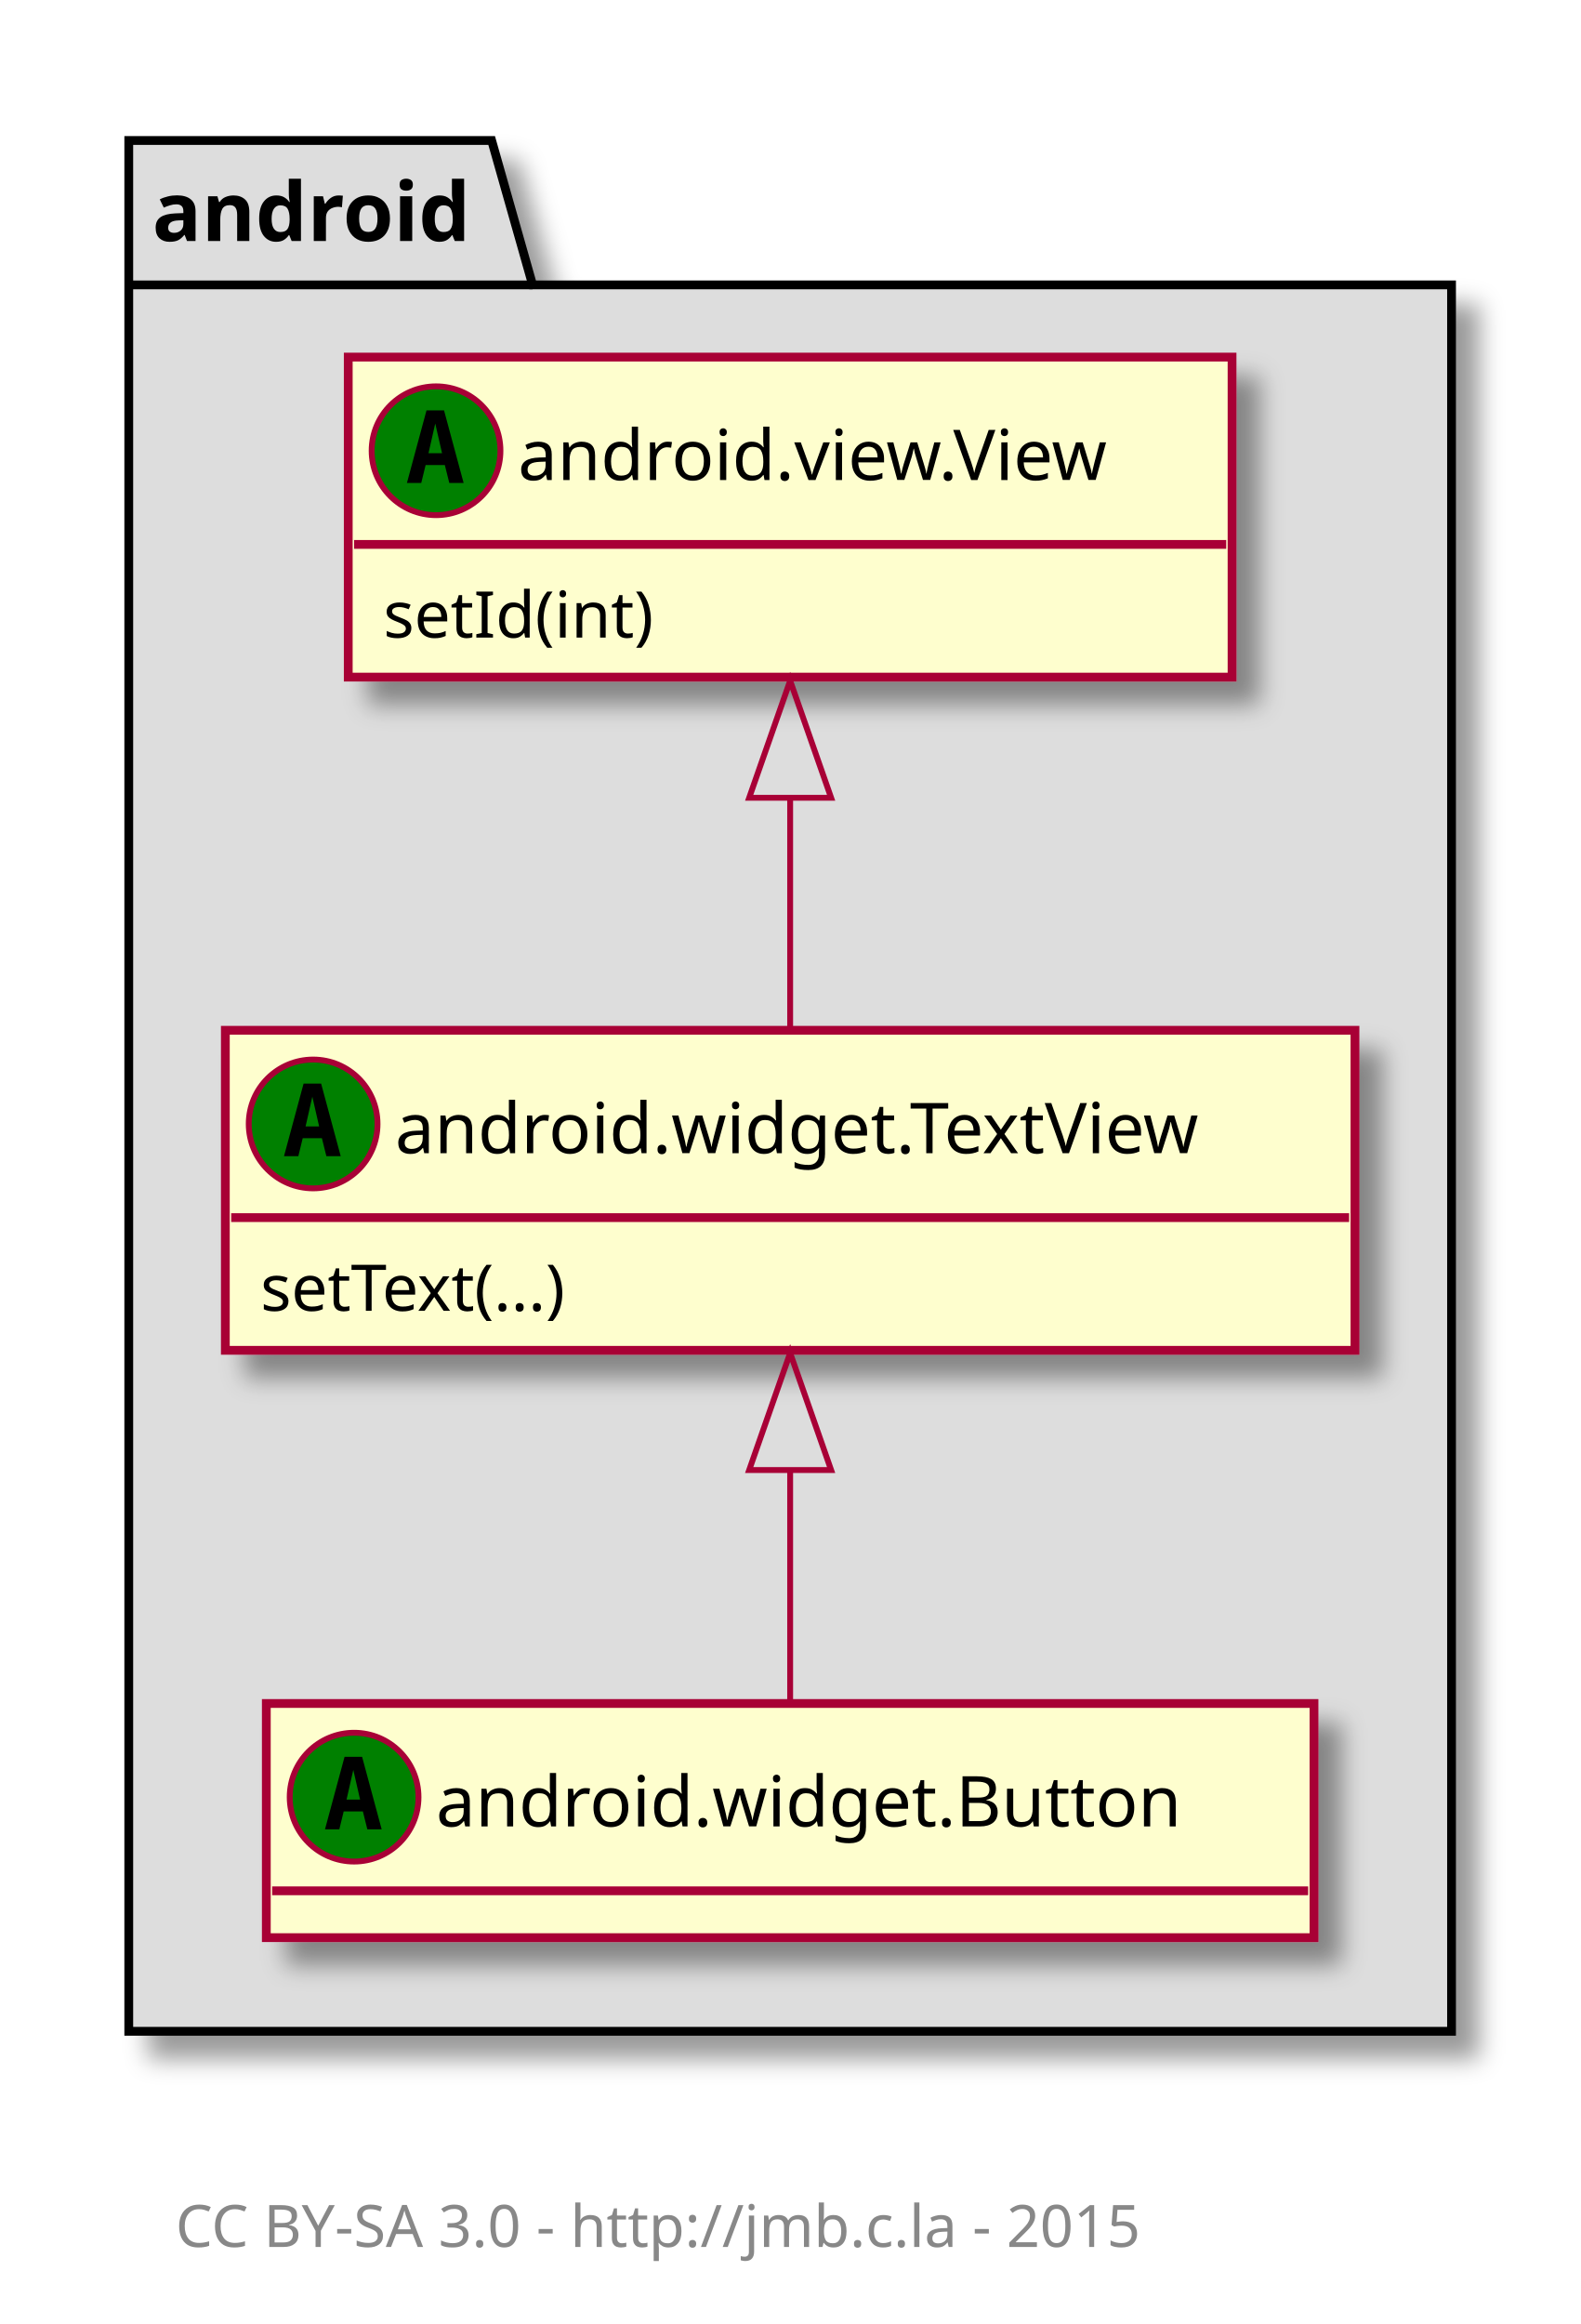
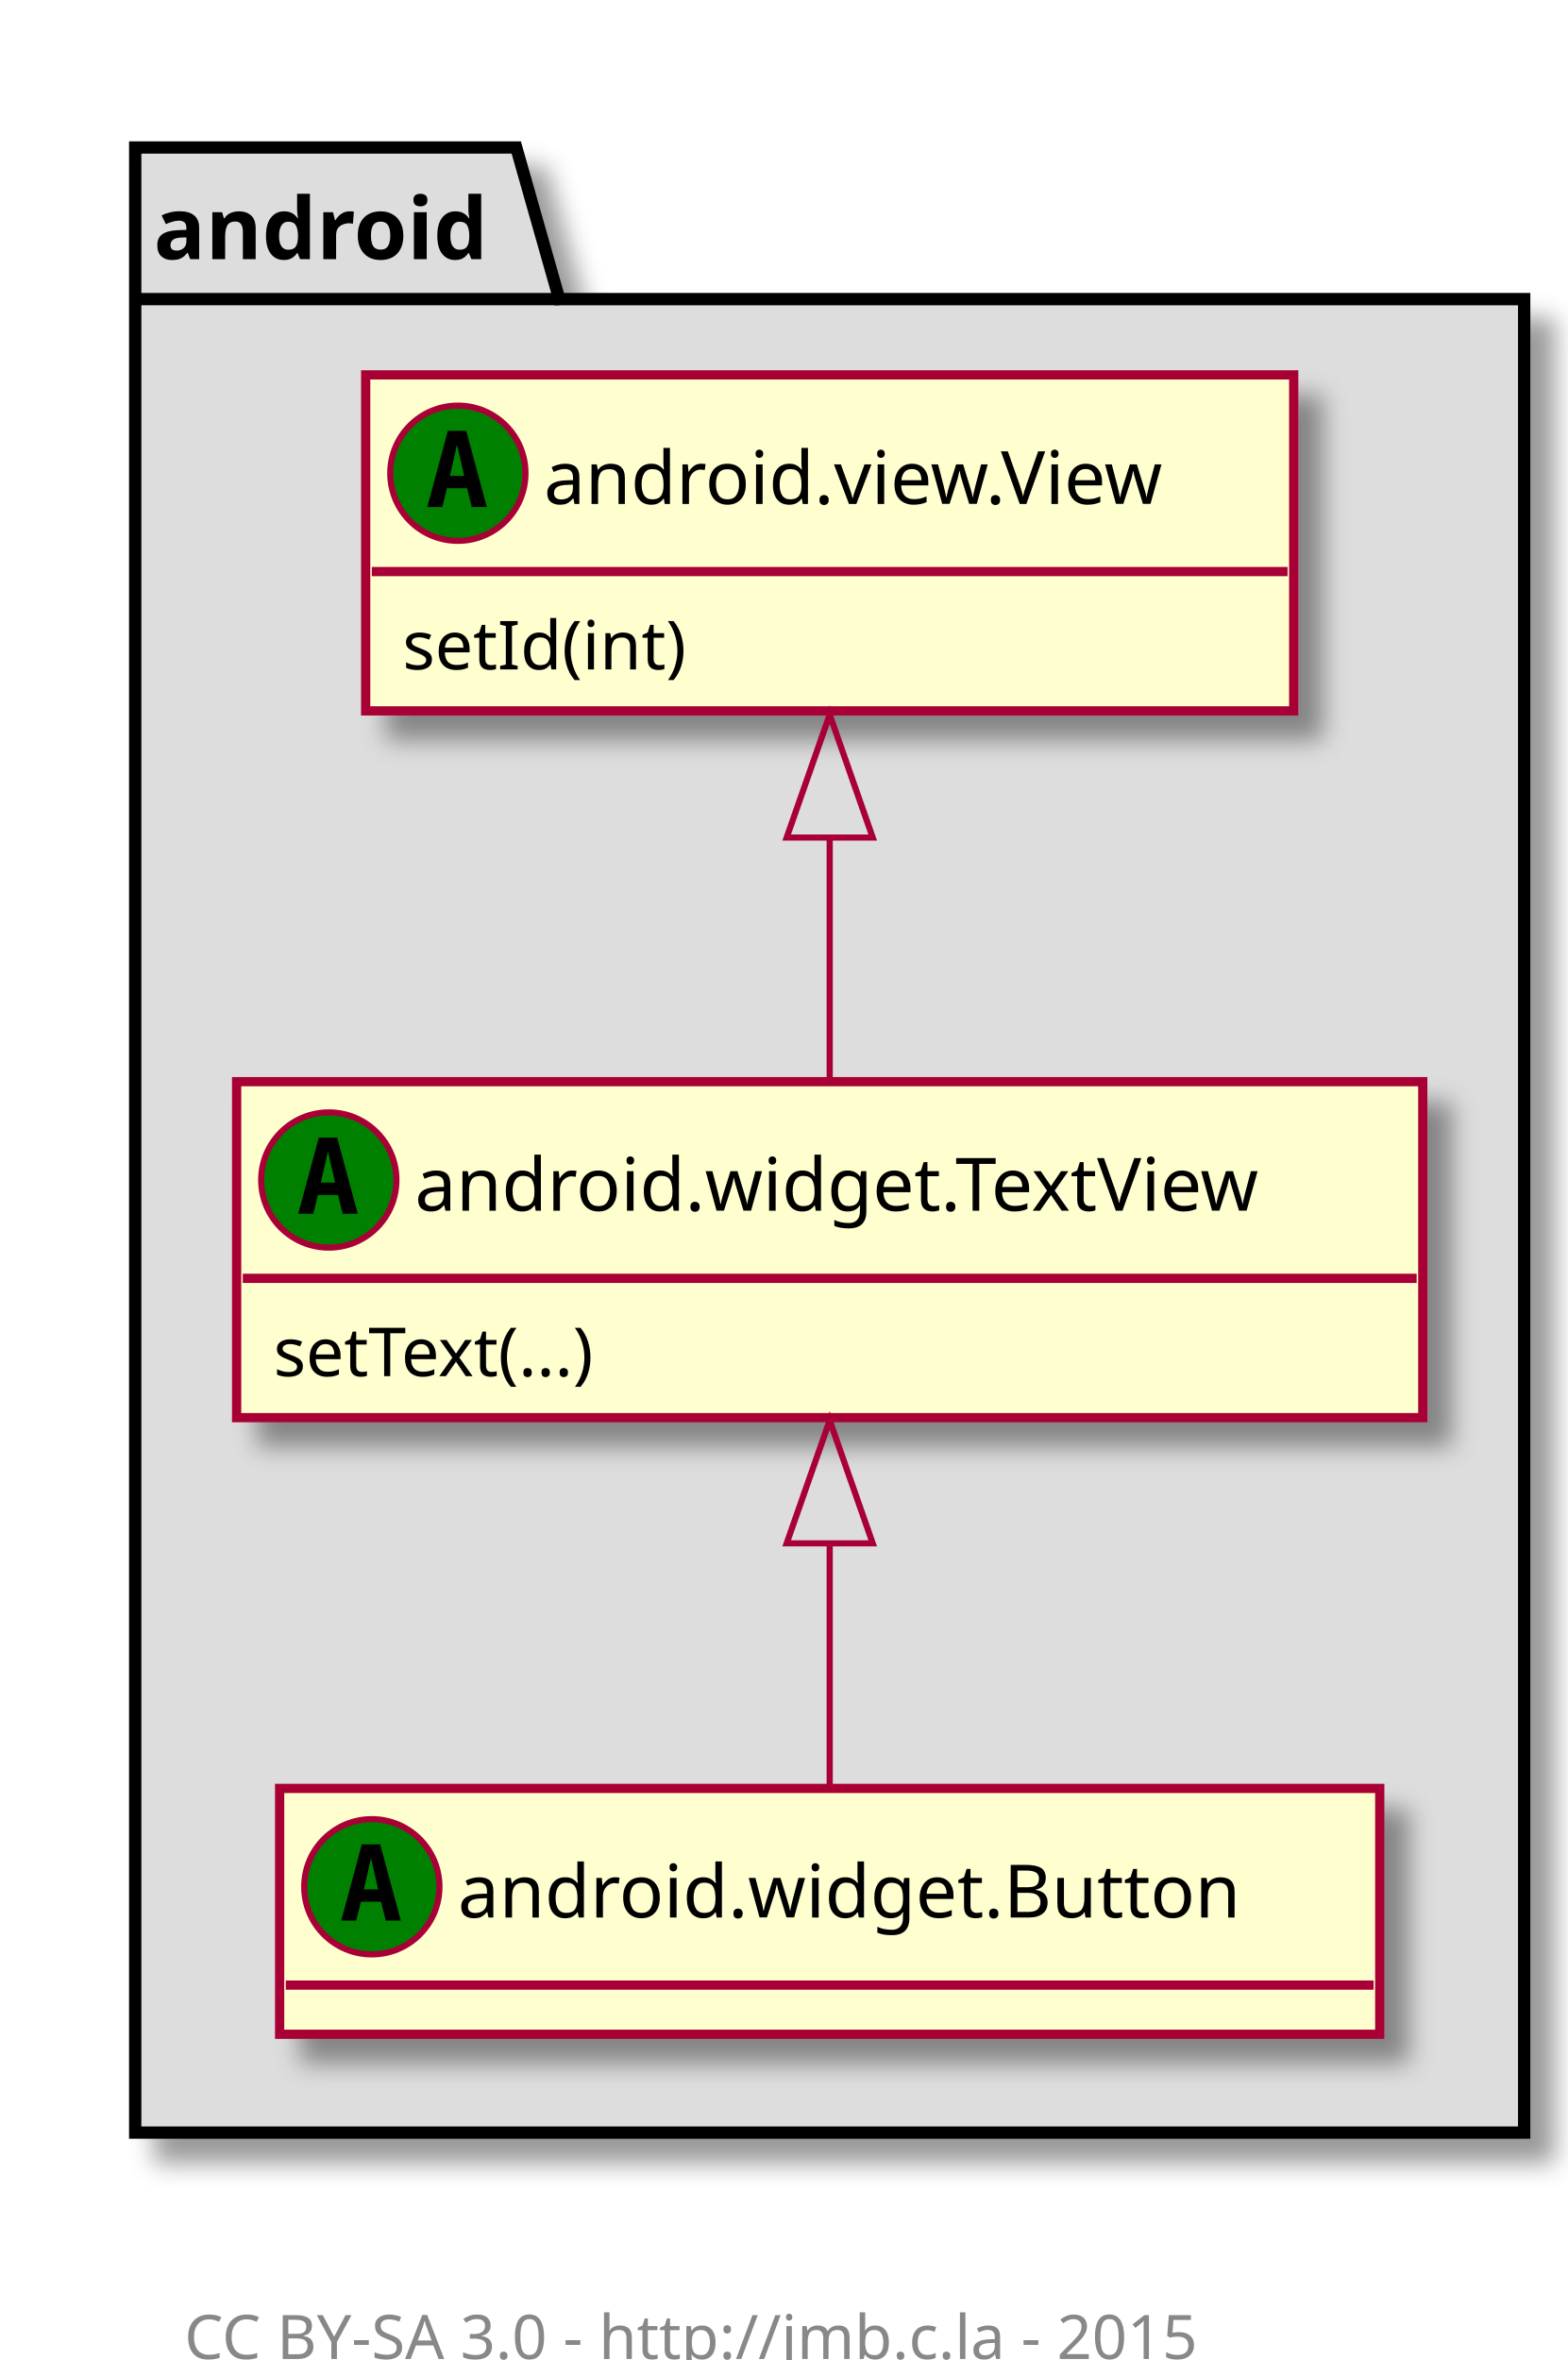
- <svg xmlns="http://www.w3.org/2000/svg" contentScriptType="application/ecmascript" contentStyleType="text/css" height="397px" preserveAspectRatio="none" style="width:270px;height:397px;" version="1.1" viewBox="0 0 270 397" width="270px" zoomAndPan="magnify">
+ <svg xmlns="http://www.w3.org/2000/svg" height="384px" style="width:255px;height:384px;" version="1.1" viewBox="0 0 255 384" width="255px">
  <defs>
-     <filter height="300%" id="f5p151wujla81" width="300%" x="-1" y="-1">
+     <filter height="300%" id="f1" width="300%" x="-1" y="-1">
      <feGaussianBlur result="blurOut" stdDeviation="2.0" />
      <feColorMatrix in="blurOut" result="blurOut2" type="matrix" values="0 0 0 0 0 0 0 0 0 0 0 0 0 0 0 0 0 0 .4 0" />
      <feOffset dx="4.0" dy="4.0" in="blurOut2" result="blurOut3" />
      <feBlend in="SourceGraphic" in2="blurOut3" mode="normal" />
    </filter>
  </defs>
  <g>
-     <polygon fill="#DDDDDD" filter="url(#f5p151wujla81)" points="22,24,84,24,91,48.669,248,48.669,248,347,22,347,22,24" style="stroke: #000000; stroke-width: 1.5;" />
-     <line style="stroke: #000000; stroke-width: 1.5;" x1="22" x2="91" y1="48.669" y2="48.669" />
-     <text fill="#000000" font-family="Monaco" font-size="14" font-weight="bold" lengthAdjust="spacingAndGlyphs" textLength="56" x="26" y="41.169">android</text>
-     <rect fill="#FEFECE" filter="url(#f5p151wujla81)" height="54.669" id="v" style="stroke: #A80036; stroke-width: 1.5;" width="151" x="59.5" y="61" />
+     <polygon fill="#DDDDDD" filter="url(#f1)" points="22,24,84,24,91,48.669,248,48.669,248,347,22,347,22,24" style="stroke: #000000; stroke-width: 2.0;" />
+     <line style="stroke: #000000; stroke-width: 2.0;" x1="22" x2="91" y1="48.669" y2="48.669" />
+     <text fill="#000000" font-family="Monaco" font-size="14" font-weight="bold" lengthAdjust="spacingAndGlyphs" textLength="56" x="25" y="42.169">android</text>
+     <rect fill="#FEFECE" filter="url(#f1)" height="54.669" style="stroke: #A80036; stroke-width: 1.5;" width="151" x="59.5" y="61" />
    <ellipse cx="74.5" cy="77" fill="#008000" rx="11" ry="11" style="stroke: #A80036; stroke-width: 1.0;" />
    <path d="M74.363,72.348 L73.21,77.42 L75.525,77.42 Z M72.869,70.107 L75.866,70.107 L79.211,82.5 L76.762,82.5 L75.999,79.437 L72.72,79.437 L71.973,82.5 L69.524,82.5 Z " />
    <text fill="#000000" font-family="Monaco" font-size="12" lengthAdjust="spacingAndGlyphs" textLength="119" x="88.5" y="82.001">android.view.View</text>
    <line style="stroke: #A80036; stroke-width: 1.5;" x1="60.5" x2="209.5" y1="93" y2="93" />
    <text fill="#000000" font-family="Monaco" font-size="11" lengthAdjust="spacingAndGlyphs" textLength="70" x="65.5" y="108.918">setId(int)</text>
-     <rect fill="#FEFECE" filter="url(#f5p151wujla81)" height="54.669" id="tv" style="stroke: #A80036; stroke-width: 1.5;" width="193" x="38.5" y="176" />
+     <rect fill="#FEFECE" filter="url(#f1)" height="54.669" style="stroke: #A80036; stroke-width: 1.5;" width="193" x="38.5" y="176" />
    <ellipse cx="53.5" cy="192" fill="#008000" rx="11" ry="11" style="stroke: #A80036; stroke-width: 1.0;" />
    <path d="M53.363,187.348 L52.209,192.42 L54.525,192.42 Z M51.869,185.107 L54.866,185.107 L58.211,197.5 L55.762,197.5 L54.998,194.437 L51.72,194.437 L50.973,197.5 L48.524,197.5 Z " />
    <text fill="#000000" font-family="Monaco" font-size="12" lengthAdjust="spacingAndGlyphs" textLength="161" x="67.5" y="197.001">android.widget.TextView</text>
    <line style="stroke: #A80036; stroke-width: 1.5;" x1="39.5" x2="230.5" y1="208" y2="208" />
    <text fill="#000000" font-family="Monaco" font-size="11" lengthAdjust="spacingAndGlyphs" textLength="84" x="44.5" y="223.918">setText(...)</text>
-     <rect fill="#FEFECE" filter="url(#f5p151wujla81)" height="40" id="b" style="stroke: #A80036; stroke-width: 1.5;" width="179" x="45.5" y="291" />
+     <rect fill="#FEFECE" filter="url(#f1)" height="40" style="stroke: #A80036; stroke-width: 1.5;" width="179" x="45.5" y="291" />
    <ellipse cx="60.5" cy="307" fill="#008000" rx="11" ry="11" style="stroke: #A80036; stroke-width: 1.0;" />
    <path d="M60.363,302.348 L59.209,307.42 L61.525,307.42 Z M58.869,300.107 L61.866,300.107 L65.211,312.5 L62.762,312.5 L61.998,309.437 L58.72,309.437 L57.973,312.5 L55.524,312.5 Z " />
    <text fill="#000000" font-family="Monaco" font-size="12" lengthAdjust="spacingAndGlyphs" textLength="147" x="74.5" y="312.001">android.widget.Button</text>
    <line style="stroke: #A80036; stroke-width: 1.5;" x1="46.5" x2="223.5" y1="323" y2="323" />
-     <path d="M135,136.39 C135,149.88 135,164.12 135,175.91 " fill="none" id="v&lt;-tv" style="stroke: #A80036; stroke-width: 1.0;" />
+     <path d="M135,136.39 C135,149.88 135,164.12 135,175.91 " fill="none" style="stroke: #A80036; stroke-width: 1.0;" />
    <polygon fill="none" points="128,136.28,135,116.28,142,136.28,128,136.28" style="stroke: #A80036; stroke-width: 1.0;" />
-     <path d="M135,251.27 C135,265.16 135,279.62 135,290.71 " fill="none" id="tv&lt;-b" style="stroke: #A80036; stroke-width: 1.0;" />
+     <path d="M135,251.27 C135,265.16 135,279.62 135,290.71 " fill="none" style="stroke: #A80036; stroke-width: 1.0;" />
    <polygon fill="none" points="128,251.12,135,231.12,142,251.12,128,251.12" style="stroke: #A80036; stroke-width: 1.0;" />
    <text fill="#888888" font-family="Monaco" font-size="10" lengthAdjust="spacingAndGlyphs" textLength="222" x="30" y="383.835">CC BY-SA 3.0 - http://jmb.c.la - 2015</text>
  </g>
</svg>
